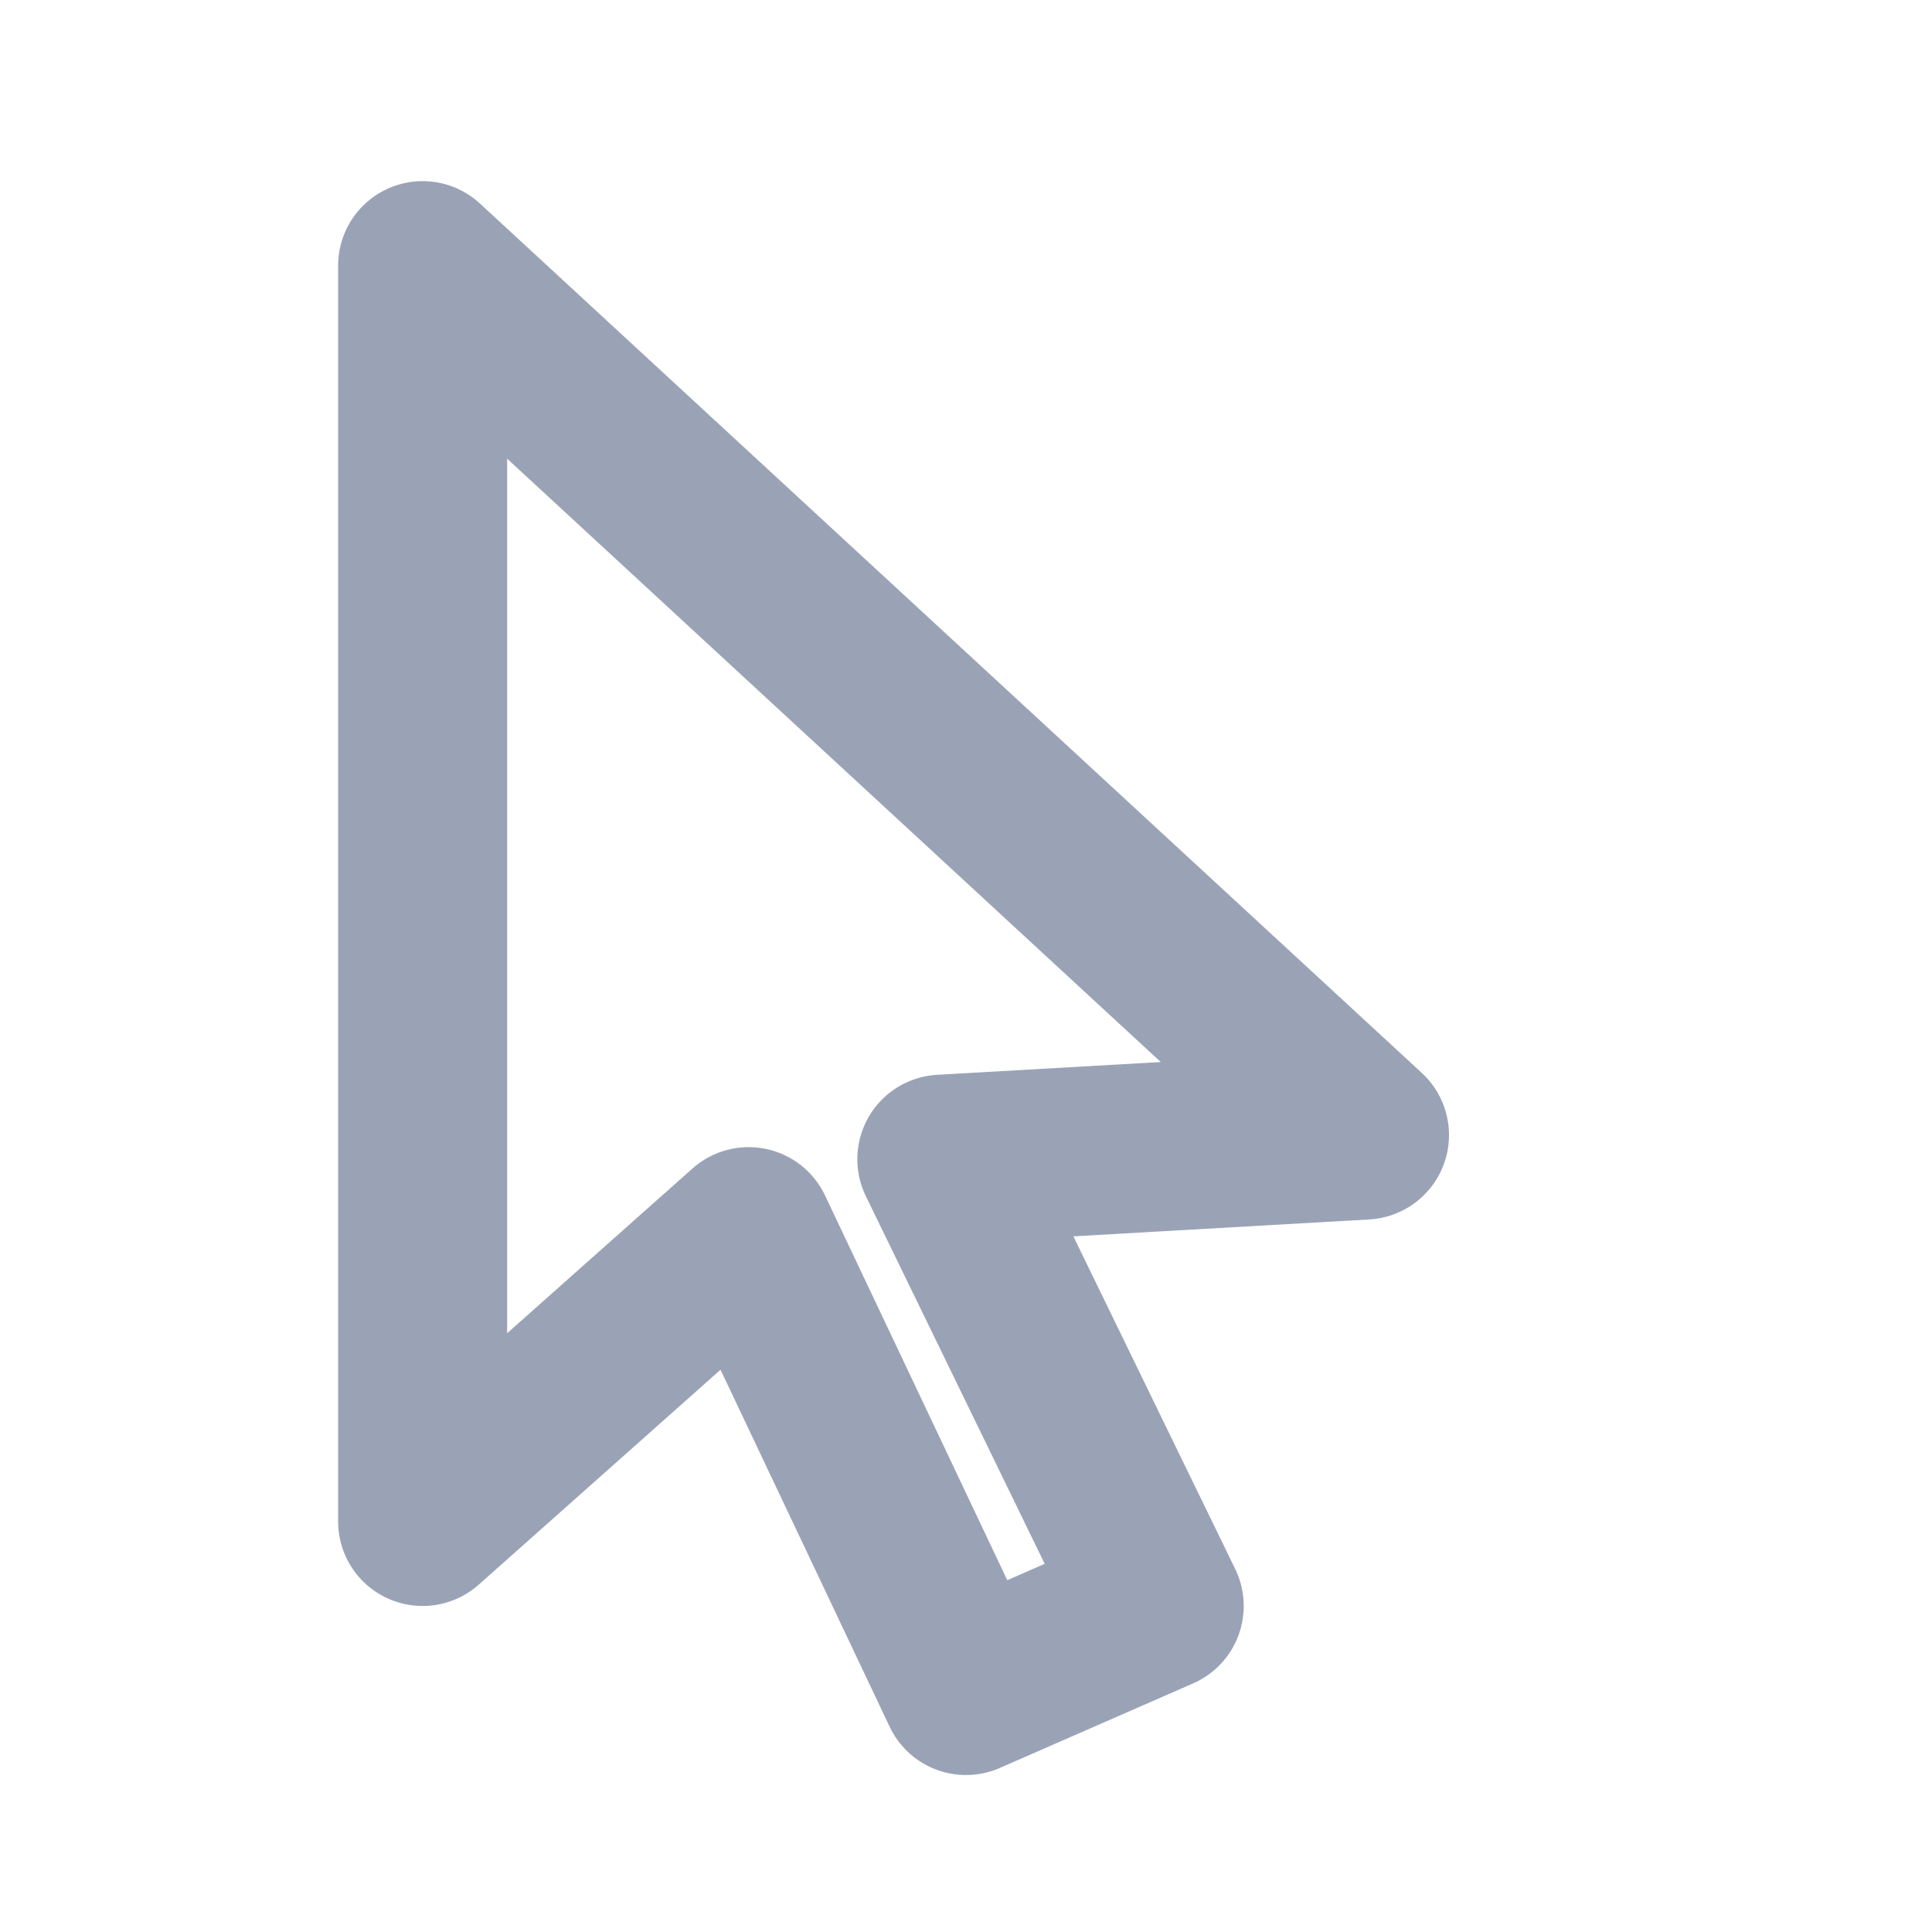
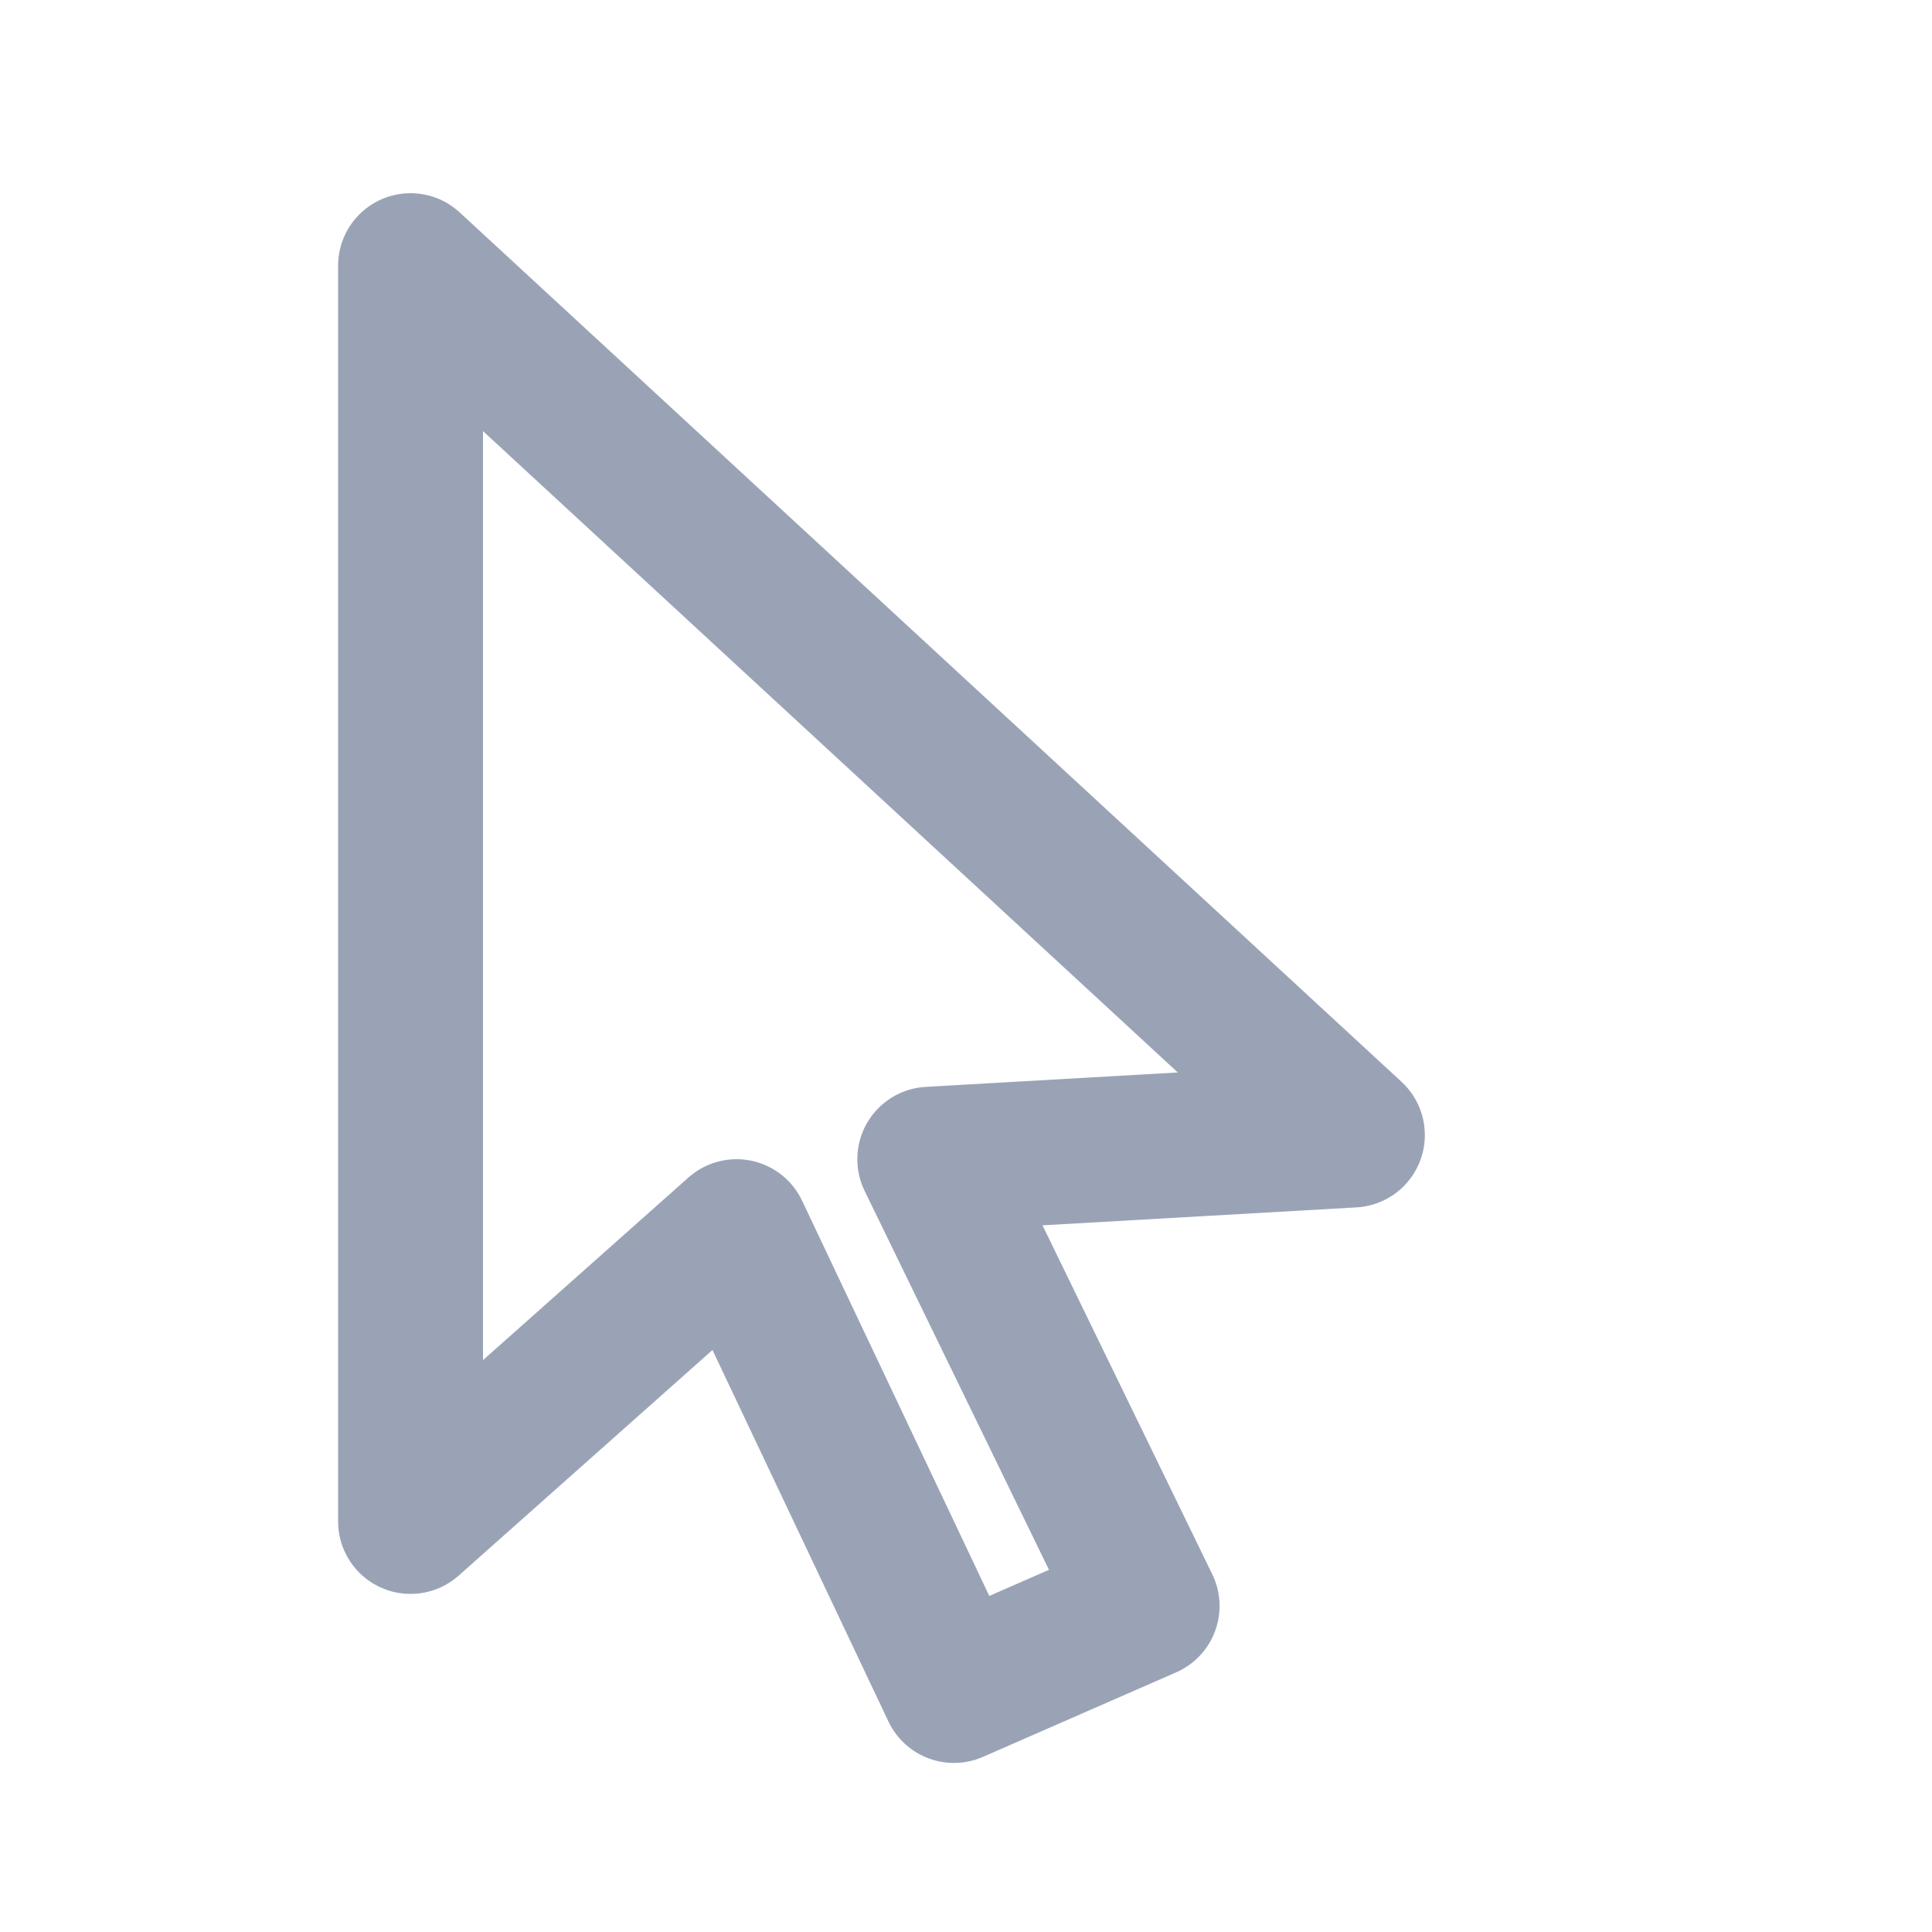
<svg xmlns="http://www.w3.org/2000/svg" width="20" height="20" viewBox="0 0 20 20" fill="none">
-   <path d="M4.375 2.75V15.75L7.75 12.75L10 17.5L12 16.625L9.75 12L14.125 11.75L4.375 2.75Z" stroke-width="1.75" stroke-linecap="round" stroke-linejoin="round" stroke="#9AA3B6" />
+   <path d="M4.25 2.75 V15.75 L7.625 12.75 L9.875 17.5 L11.875 16.625 L9.625 12 L14 11.75 L4.25 2.75 Z" stroke-width="1.5" stroke-linecap="round" stroke-linejoin="round" stroke="#9AA3B6" />
</svg>
